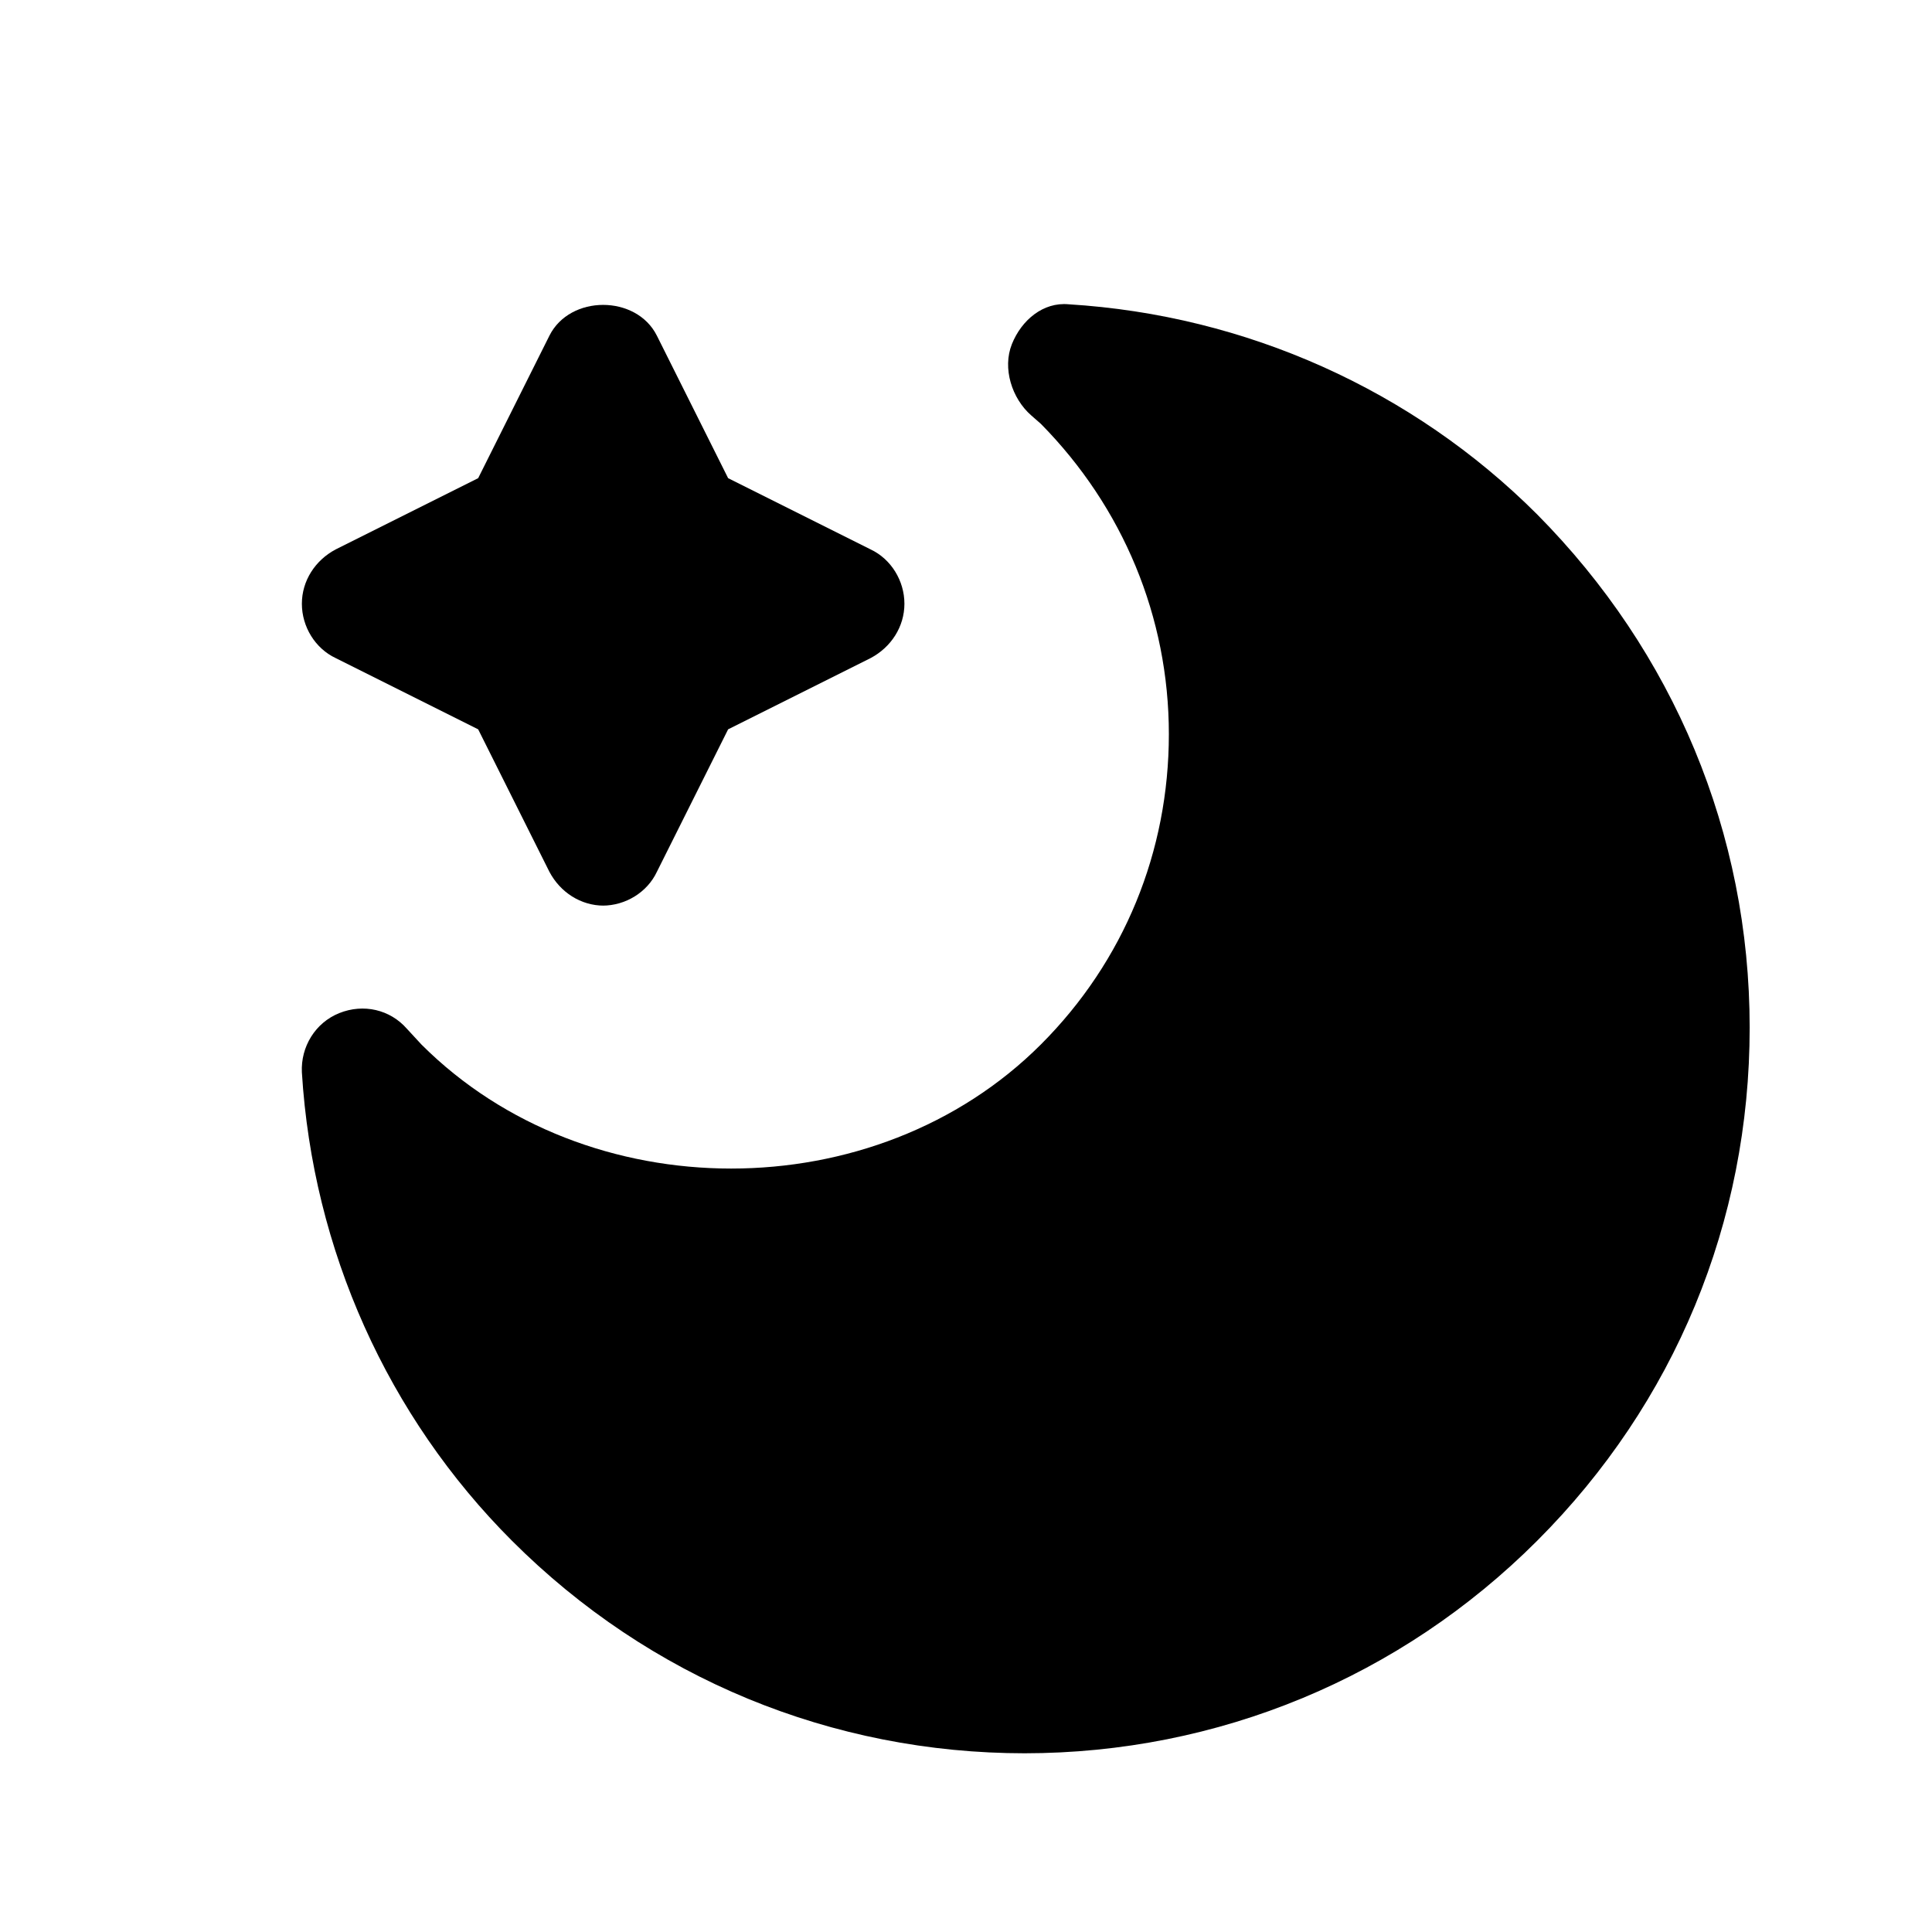
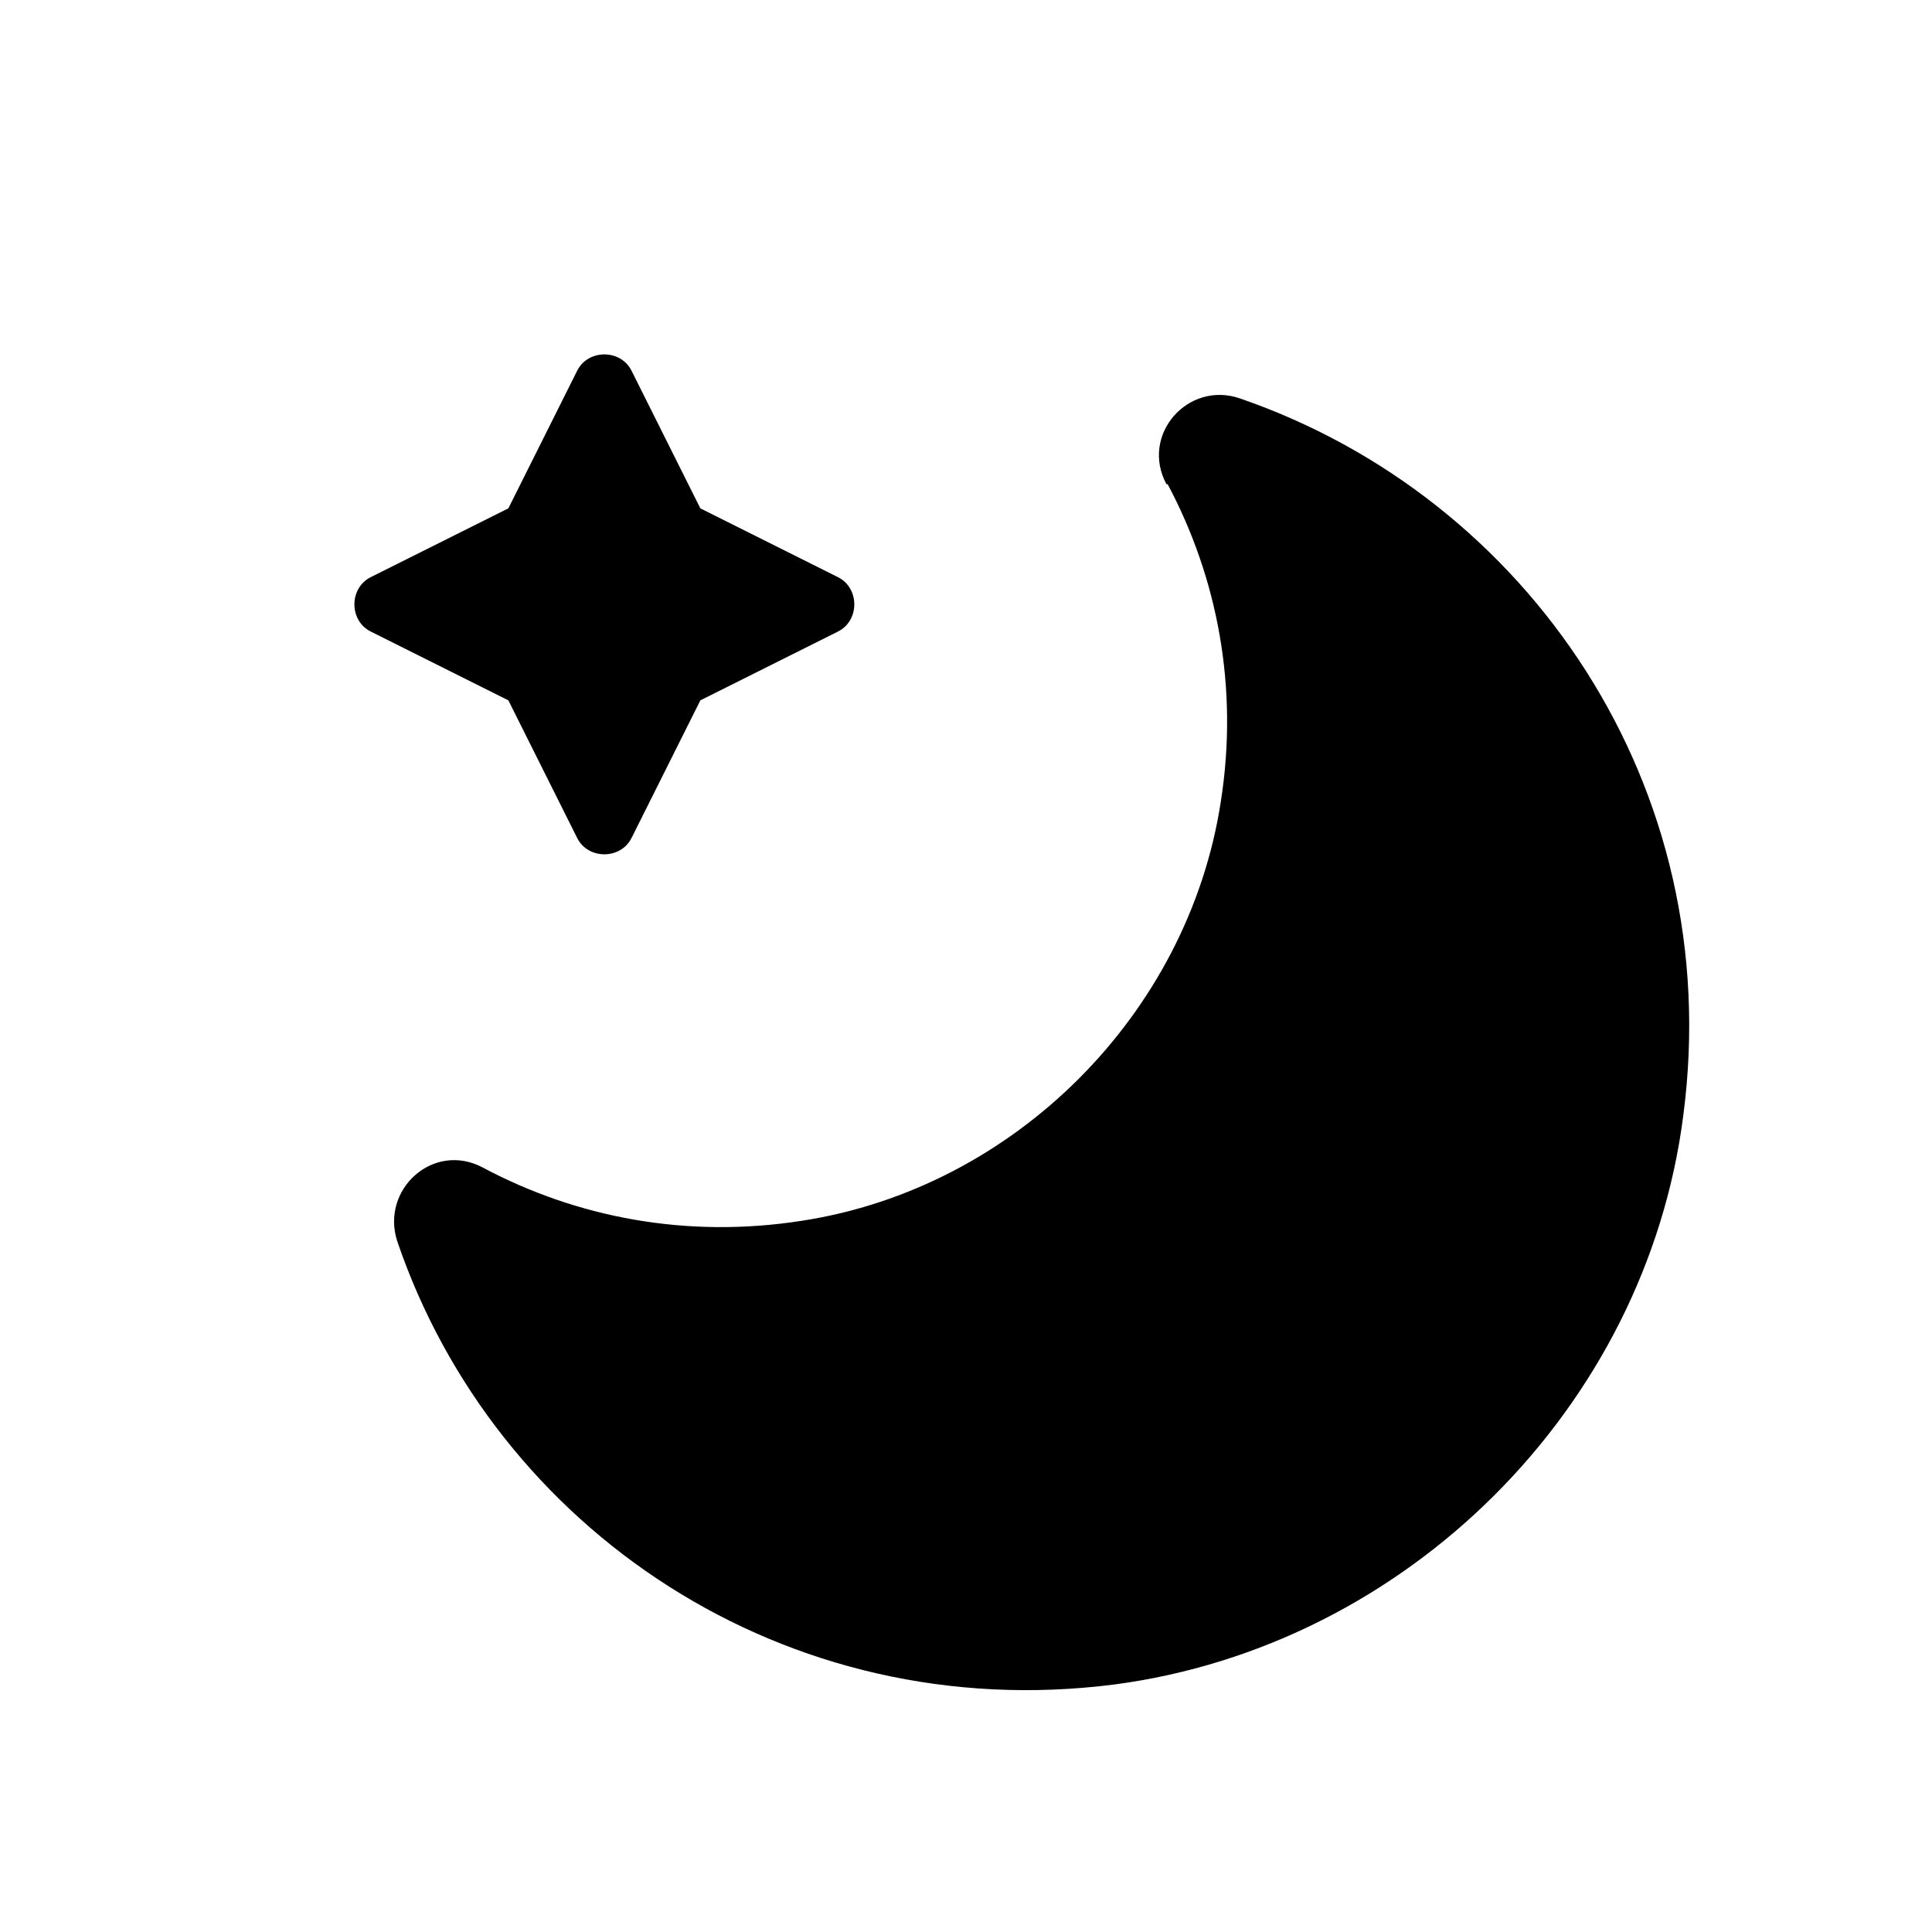
<svg xmlns="http://www.w3.org/2000/svg" width="16" height="16" viewBox="0 0 16 16" fill="none">
-   <path d="M8.49 14.52C6.89 14.52 5.38 13.9 4.24 12.76C3.21 11.73 2.59 10.35 2.5 8.88C2.49 8.67 2.61 8.47 2.81 8.39C3.01 8.31 3.23 8.36 3.37 8.52L3.49 8.65C4.86 10.02 7.25 10.02 8.62 8.65C9.31 7.96 9.68 7.05 9.68 6.08C9.68 5.11 9.3 4.2 8.62 3.51L8.54 3.44C8.38 3.3 8.3 3.05 8.38 2.85C8.46 2.65 8.64 2.5 8.85 2.52C10.32 2.61 11.7 3.23 12.73 4.26C13.86 5.4 14.49 6.9 14.49 8.51C14.49 10.12 13.87 11.62 12.73 12.76C11.6 13.89 10.09 14.52 8.48 14.52H8.49Z" fill="currentColor" />
-   <path d="M5 7.5C4.81 7.5 4.64 7.39 4.55 7.22L3.96 6.04L2.78 5.45C2.61 5.37 2.5 5.19 2.5 5C2.5 4.81 2.61 4.64 2.78 4.55L3.96 3.96L4.55 2.78C4.72 2.44 5.27 2.44 5.44 2.78L6.03 3.96L7.21 4.55C7.38 4.63 7.49 4.81 7.49 5C7.49 5.19 7.38 5.36 7.21 5.45L6.03 6.04L5.44 7.22C5.36 7.39 5.18 7.5 4.99 7.5H5Z" fill="currentColor" />
+   <path d="M3.07 4.78L4.21 4.21L4.78 3.07C4.87 2.89 5.14 2.89 5.23 3.07L5.8 4.21L6.94 4.78C7.12 4.87 7.12 5.14 6.94 5.23L5.8 5.8L5.23 6.94C5.14 7.12 4.87 7.12 4.78 6.94L4.21 5.8L3.07 5.23C2.89 5.14 2.89 4.87 3.07 4.78Z" fill="black" />
+   <path d="M9.67 4.01C10.08 4.78 10.26 5.69 10.11 6.64C9.84 8.4 8.4 9.84 6.64 10.11C5.68 10.26 4.77 10.08 4 9.67C3.59 9.45 3.15 9.85 3.29 10.28C4.1 12.66 6.5 14.3 9.23 13.95C11.65 13.63 13.63 11.66 13.94 9.24C14.3 6.51 12.65 4.12 10.27 3.3C9.84 3.15 9.44 3.6 9.66 4.01H9.67Z" fill="black" />
</svg>
